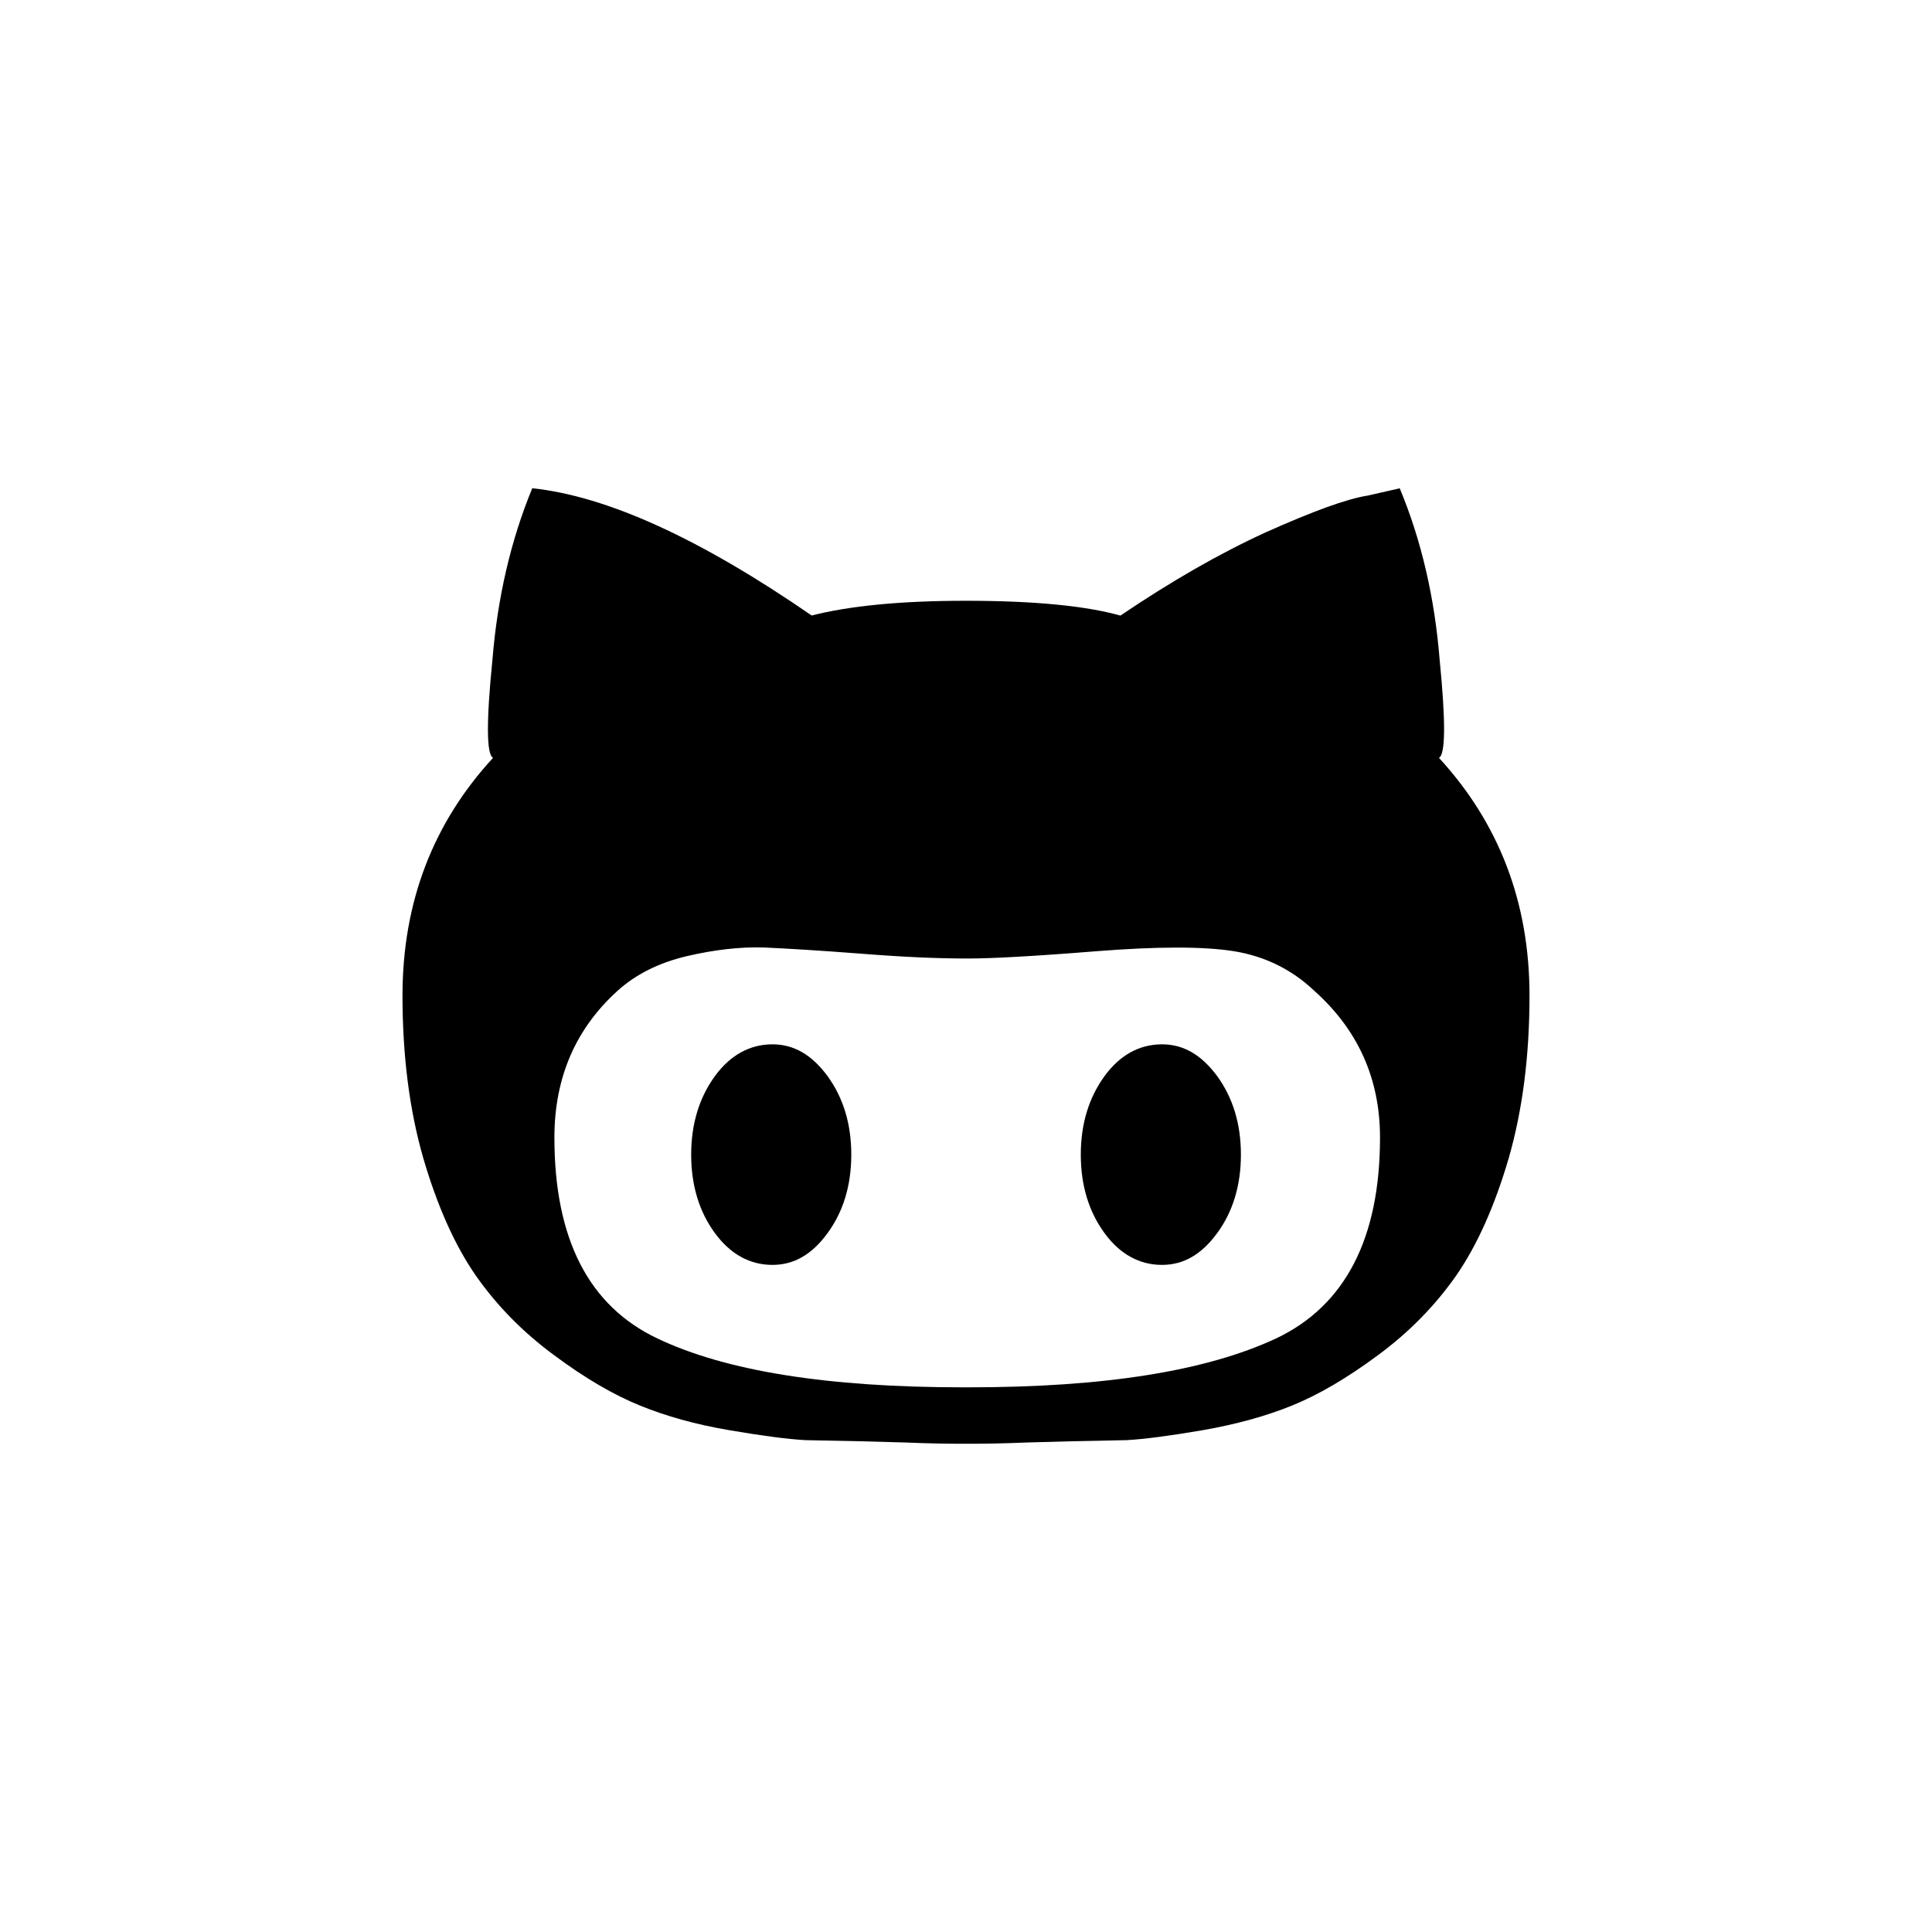
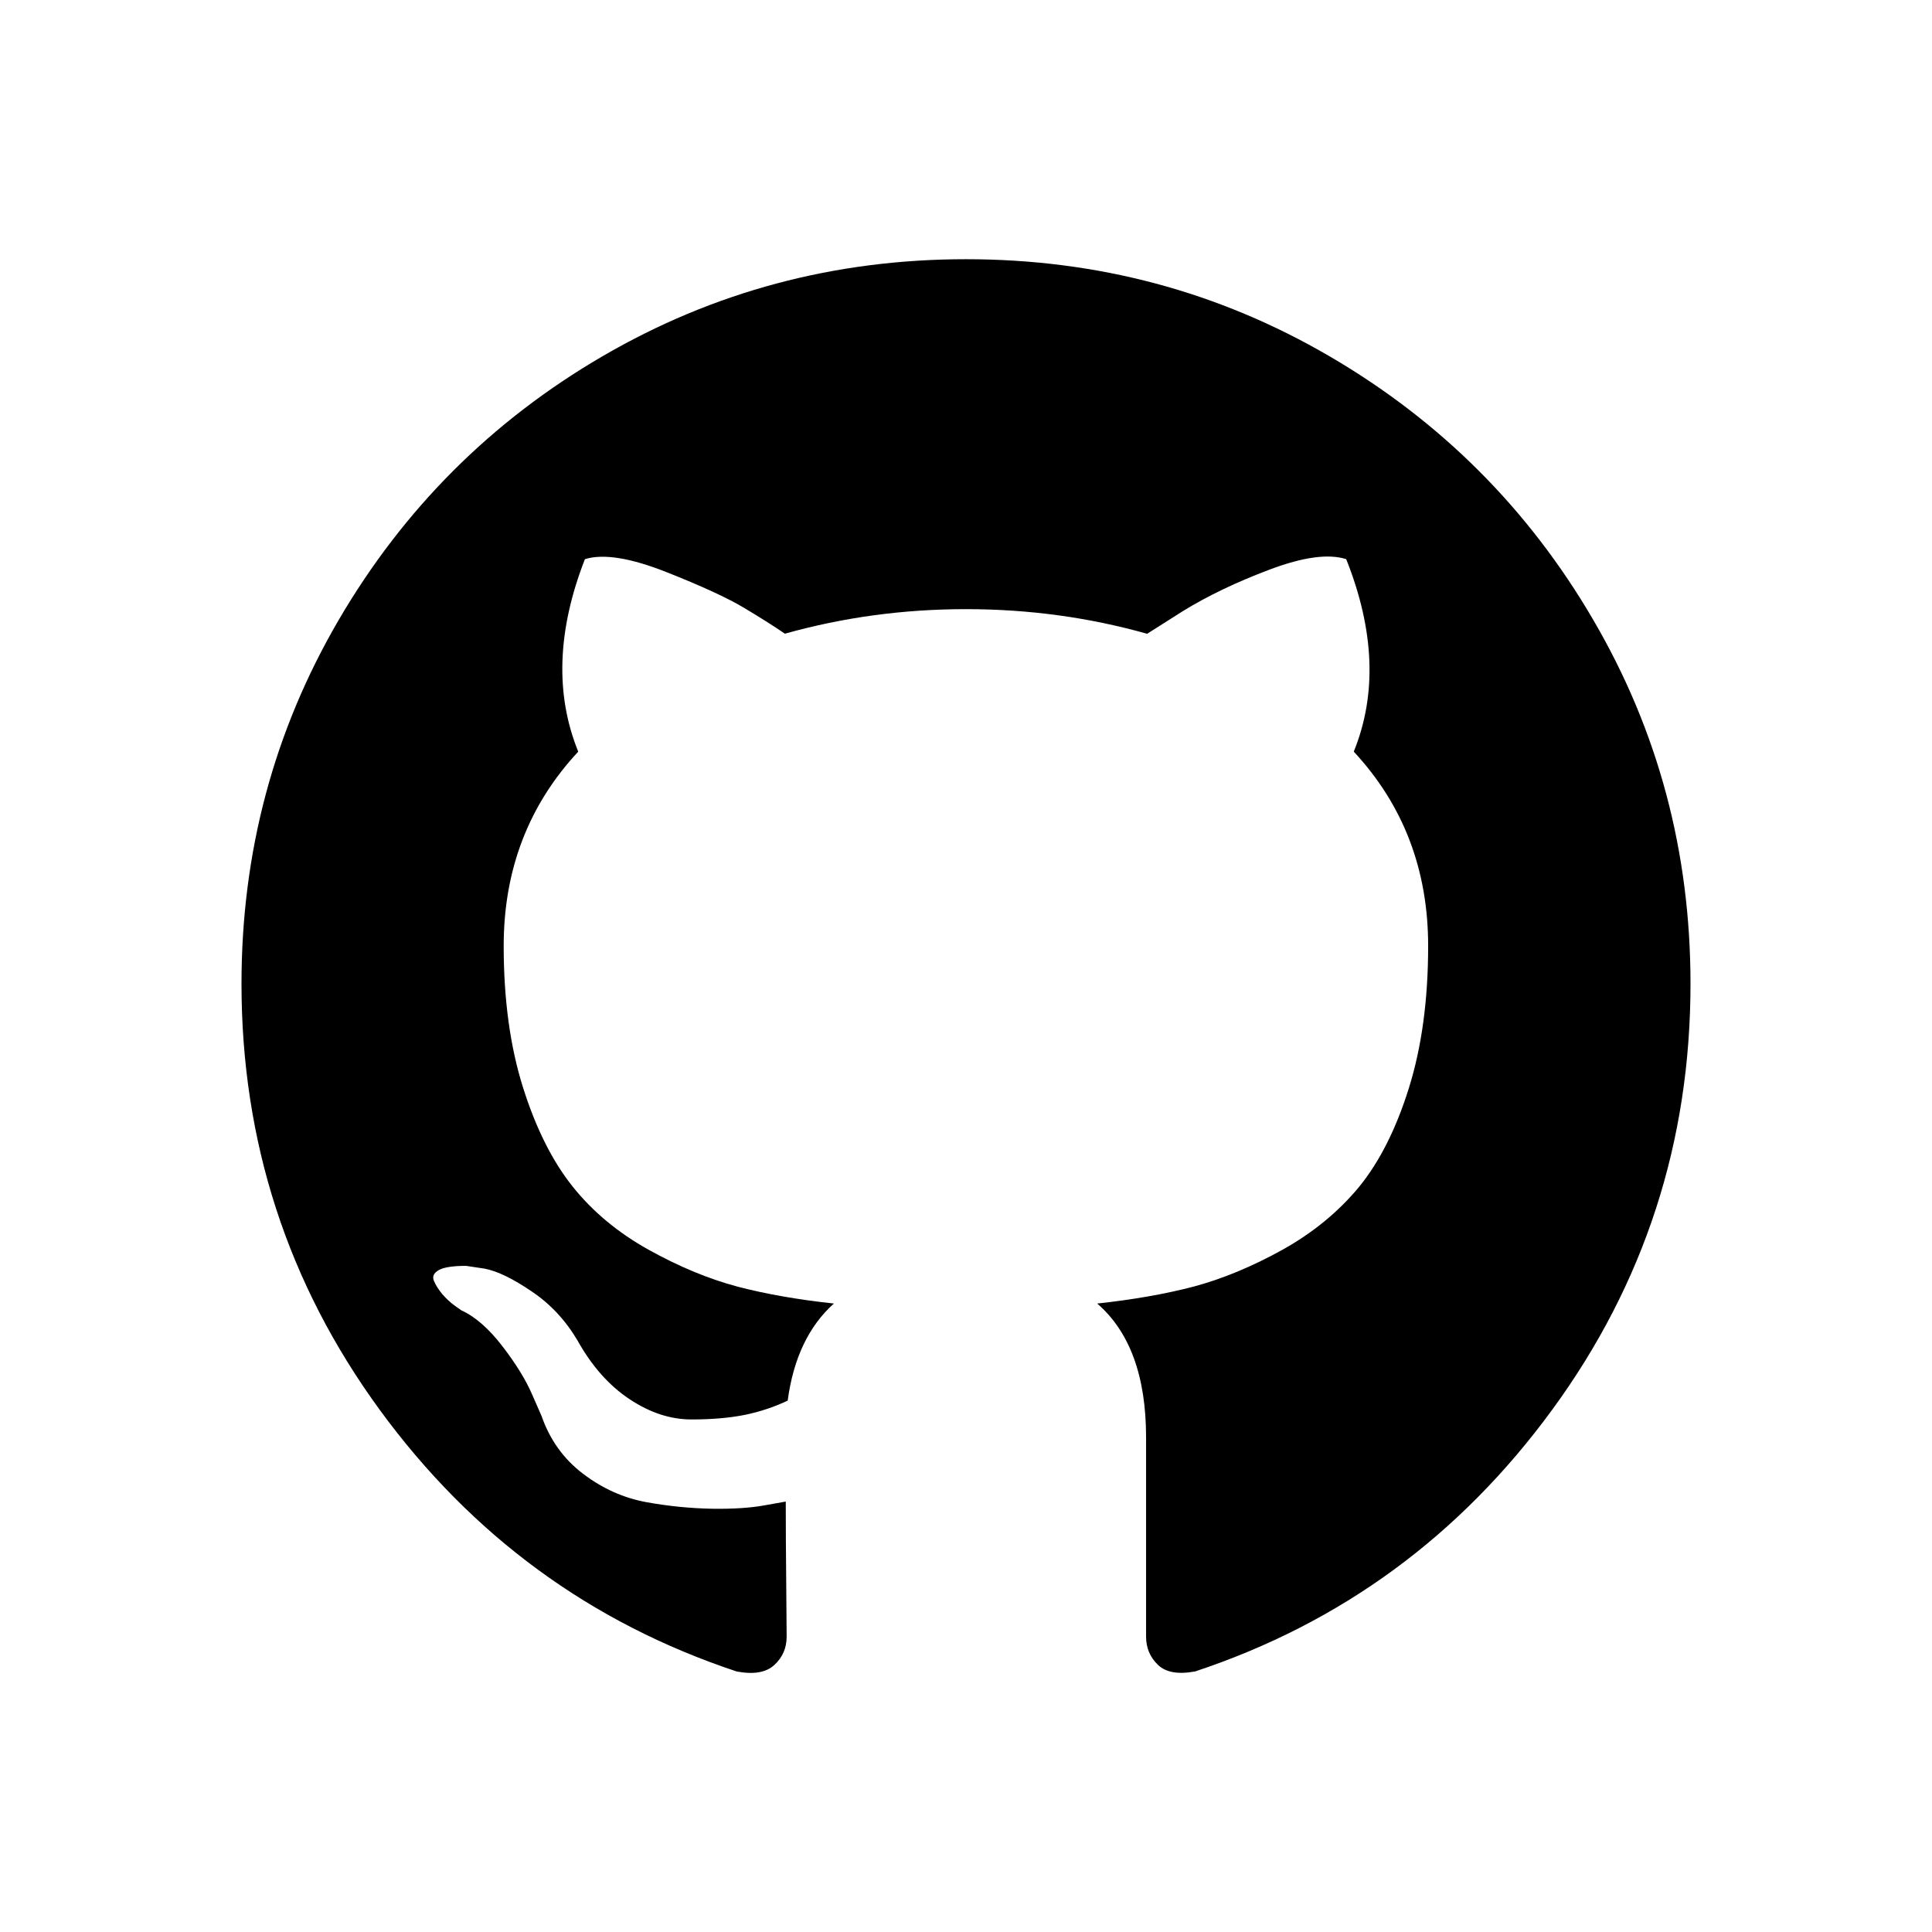
<svg xmlns="http://www.w3.org/2000/svg" version="1.2" baseProfile="tiny" width="24" height="24" viewBox="0 0 24 24">
-   <path d="M14.435 12.973c.269 0 .492.133.686.396.192.265.294.588.294.975 0 .385-.102.711-.294.973-.193.265-.417.396-.686.396-.278 0-.522-.131-.715-.396-.192-.262-.294-.588-.294-.973 0-.387.102-.71.294-.975.192-.264.436-.396.715-.396m3.44-3.559c.746.811 1.125 1.795 1.125 2.953 0 .748-.086 1.423-.259 2.023-.175.597-.394 1.084-.654 1.459-.264.376-.588.705-.974.989-.386.286-.741.492-1.065.623-.325.132-.695.233-1.111.306-.417.071-.726.111-.943.123l-.685.014-.547.015c-.301.013-.56.016-.762.016s-.461-.003-.762-.016l-.547-.015-.685-.014c-.218-.012-.526-.052-.943-.123-.423-.072-.786-.174-1.111-.306-.324-.131-.68-.337-1.064-.623-.387-.284-.711-.613-.975-.989-.261-.375-.479-.862-.654-1.459-.173-.6-.259-1.275-.259-2.023 0-1.158.379-2.143 1.125-2.953-.082-.041-.085-.447-.008-1.217.063-.771.227-1.482.495-2.132.934.099 2.09.629 3.471 1.581.466-.119 1.101-.183 1.917-.183.852 0 1.491.064 1.918.184.629-.425 1.23-.771 1.805-1.034.584-.261 1.005-.416 1.269-.457l.396-.09c.27.649.434 1.36.496 2.132.076.769.073 1.175-.009 1.216m-5.845 7.82c1.688 0 2.954-.202 3.821-.607.855-.404 1.292-1.238 1.292-2.496 0-.73-.273-1.34-.822-1.828-.278-.263-.613-.425-.989-.486-.375-.061-.949-.061-1.72 0-.769.062-1.298.09-1.582.09-.385 0-.8-.018-1.319-.059-.52-.04-.928-.065-1.223-.078-.294-.009-.609.027-.958.108-.345.082-.629.224-.853.425-.521.469-.79 1.077-.79 1.828 0 1.258.426 2.092 1.28 2.496.85.405 2.113.607 3.802.607h.061m-2.434-4.261c.268 0 .492.133.685.396.192.265.294.588.294.975 0 .385-.102.711-.294.973-.192.265-.417.396-.685.396-.279 0-.522-.131-.716-.396-.192-.262-.294-.588-.294-.973 0-.387.102-.71.294-.975.193-.264.436-.396.716-.396" />
+   <path d="M21,12.22c0,1.959-0.571,3.724-1.717,5.291c-1.145,1.566-2.622,2.65-4.436,3.252c-0.211,0.039-0.365,0.013-0.463-0.082  c-0.098-0.094-0.147-0.211-0.147-0.351v-2.474c0-0.758-0.202-1.312-0.607-1.663c0.444-0.048,0.845-0.118,1.2-0.211  c0.354-0.095,0.723-0.247,1.103-0.458c0.378-0.211,0.694-0.471,0.949-0.779c0.253-0.31,0.461-0.72,0.62-1.23  c0.16-0.512,0.239-1.1,0.239-1.764c0-0.945-0.307-1.75-0.924-2.414c0.289-0.711,0.258-1.508-0.094-2.391  c-0.22-0.07-0.535-0.027-0.95,0.129C15.359,7.231,15,7.403,14.695,7.591L14.25,7.873C13.523,7.668,12.773,7.567,12,7.567  c-0.774,0-1.523,0.101-2.25,0.305C9.625,7.786,9.459,7.68,9.251,7.556C9.045,7.431,8.719,7.281,8.274,7.105  C7.828,6.929,7.492,6.876,7.266,6.946c-0.344,0.882-0.372,1.68-0.083,2.391c-0.618,0.664-0.926,1.469-0.926,2.414  c0,0.664,0.08,1.25,0.24,1.758c0.16,0.507,0.366,0.917,0.616,1.23c0.249,0.312,0.564,0.574,0.943,0.785s0.747,0.363,1.102,0.458  c0.355,0.093,0.755,0.163,1.201,0.211c-0.313,0.28-0.504,0.683-0.574,1.206c-0.165,0.078-0.34,0.137-0.527,0.176  c-0.188,0.038-0.41,0.058-0.668,0.058c-0.258,0-0.513-0.082-0.768-0.251c-0.254-0.168-0.47-0.411-0.649-0.732  c-0.149-0.251-0.338-0.453-0.569-0.608c-0.231-0.157-0.424-0.251-0.581-0.282l-0.234-0.035c-0.164,0-0.278,0.018-0.339,0.053  c-0.062,0.035-0.083,0.08-0.059,0.135c0.023,0.055,0.059,0.109,0.104,0.164c0.047,0.054,0.098,0.102,0.152,0.141l0.083,0.059  c0.172,0.078,0.342,0.227,0.51,0.445c0.168,0.218,0.291,0.418,0.369,0.598l0.118,0.269C6.829,17.883,7,18.123,7.242,18.307  s0.503,0.301,0.785,0.353c0.281,0.051,0.553,0.077,0.815,0.082c0.261,0.004,0.478-0.01,0.649-0.041l0.27-0.048  c0,0.297,0.002,0.646,0.006,1.044c0.003,0.398,0.005,0.609,0.005,0.634c0,0.14-0.05,0.257-0.152,0.351  c-0.102,0.095-0.257,0.121-0.468,0.082c-1.813-0.602-3.292-1.686-4.436-3.252C3.572,15.944,3,14.18,3,12.22  c0-1.633,0.402-3.139,1.207-4.518c0.806-1.379,1.896-2.471,3.275-3.275C8.861,3.623,10.368,3.22,12,3.22  c1.634,0,3.139,0.402,4.518,1.207c1.379,0.805,2.471,1.896,3.275,3.275C20.599,9.081,21,10.587,21,12.22z" />
</svg>
